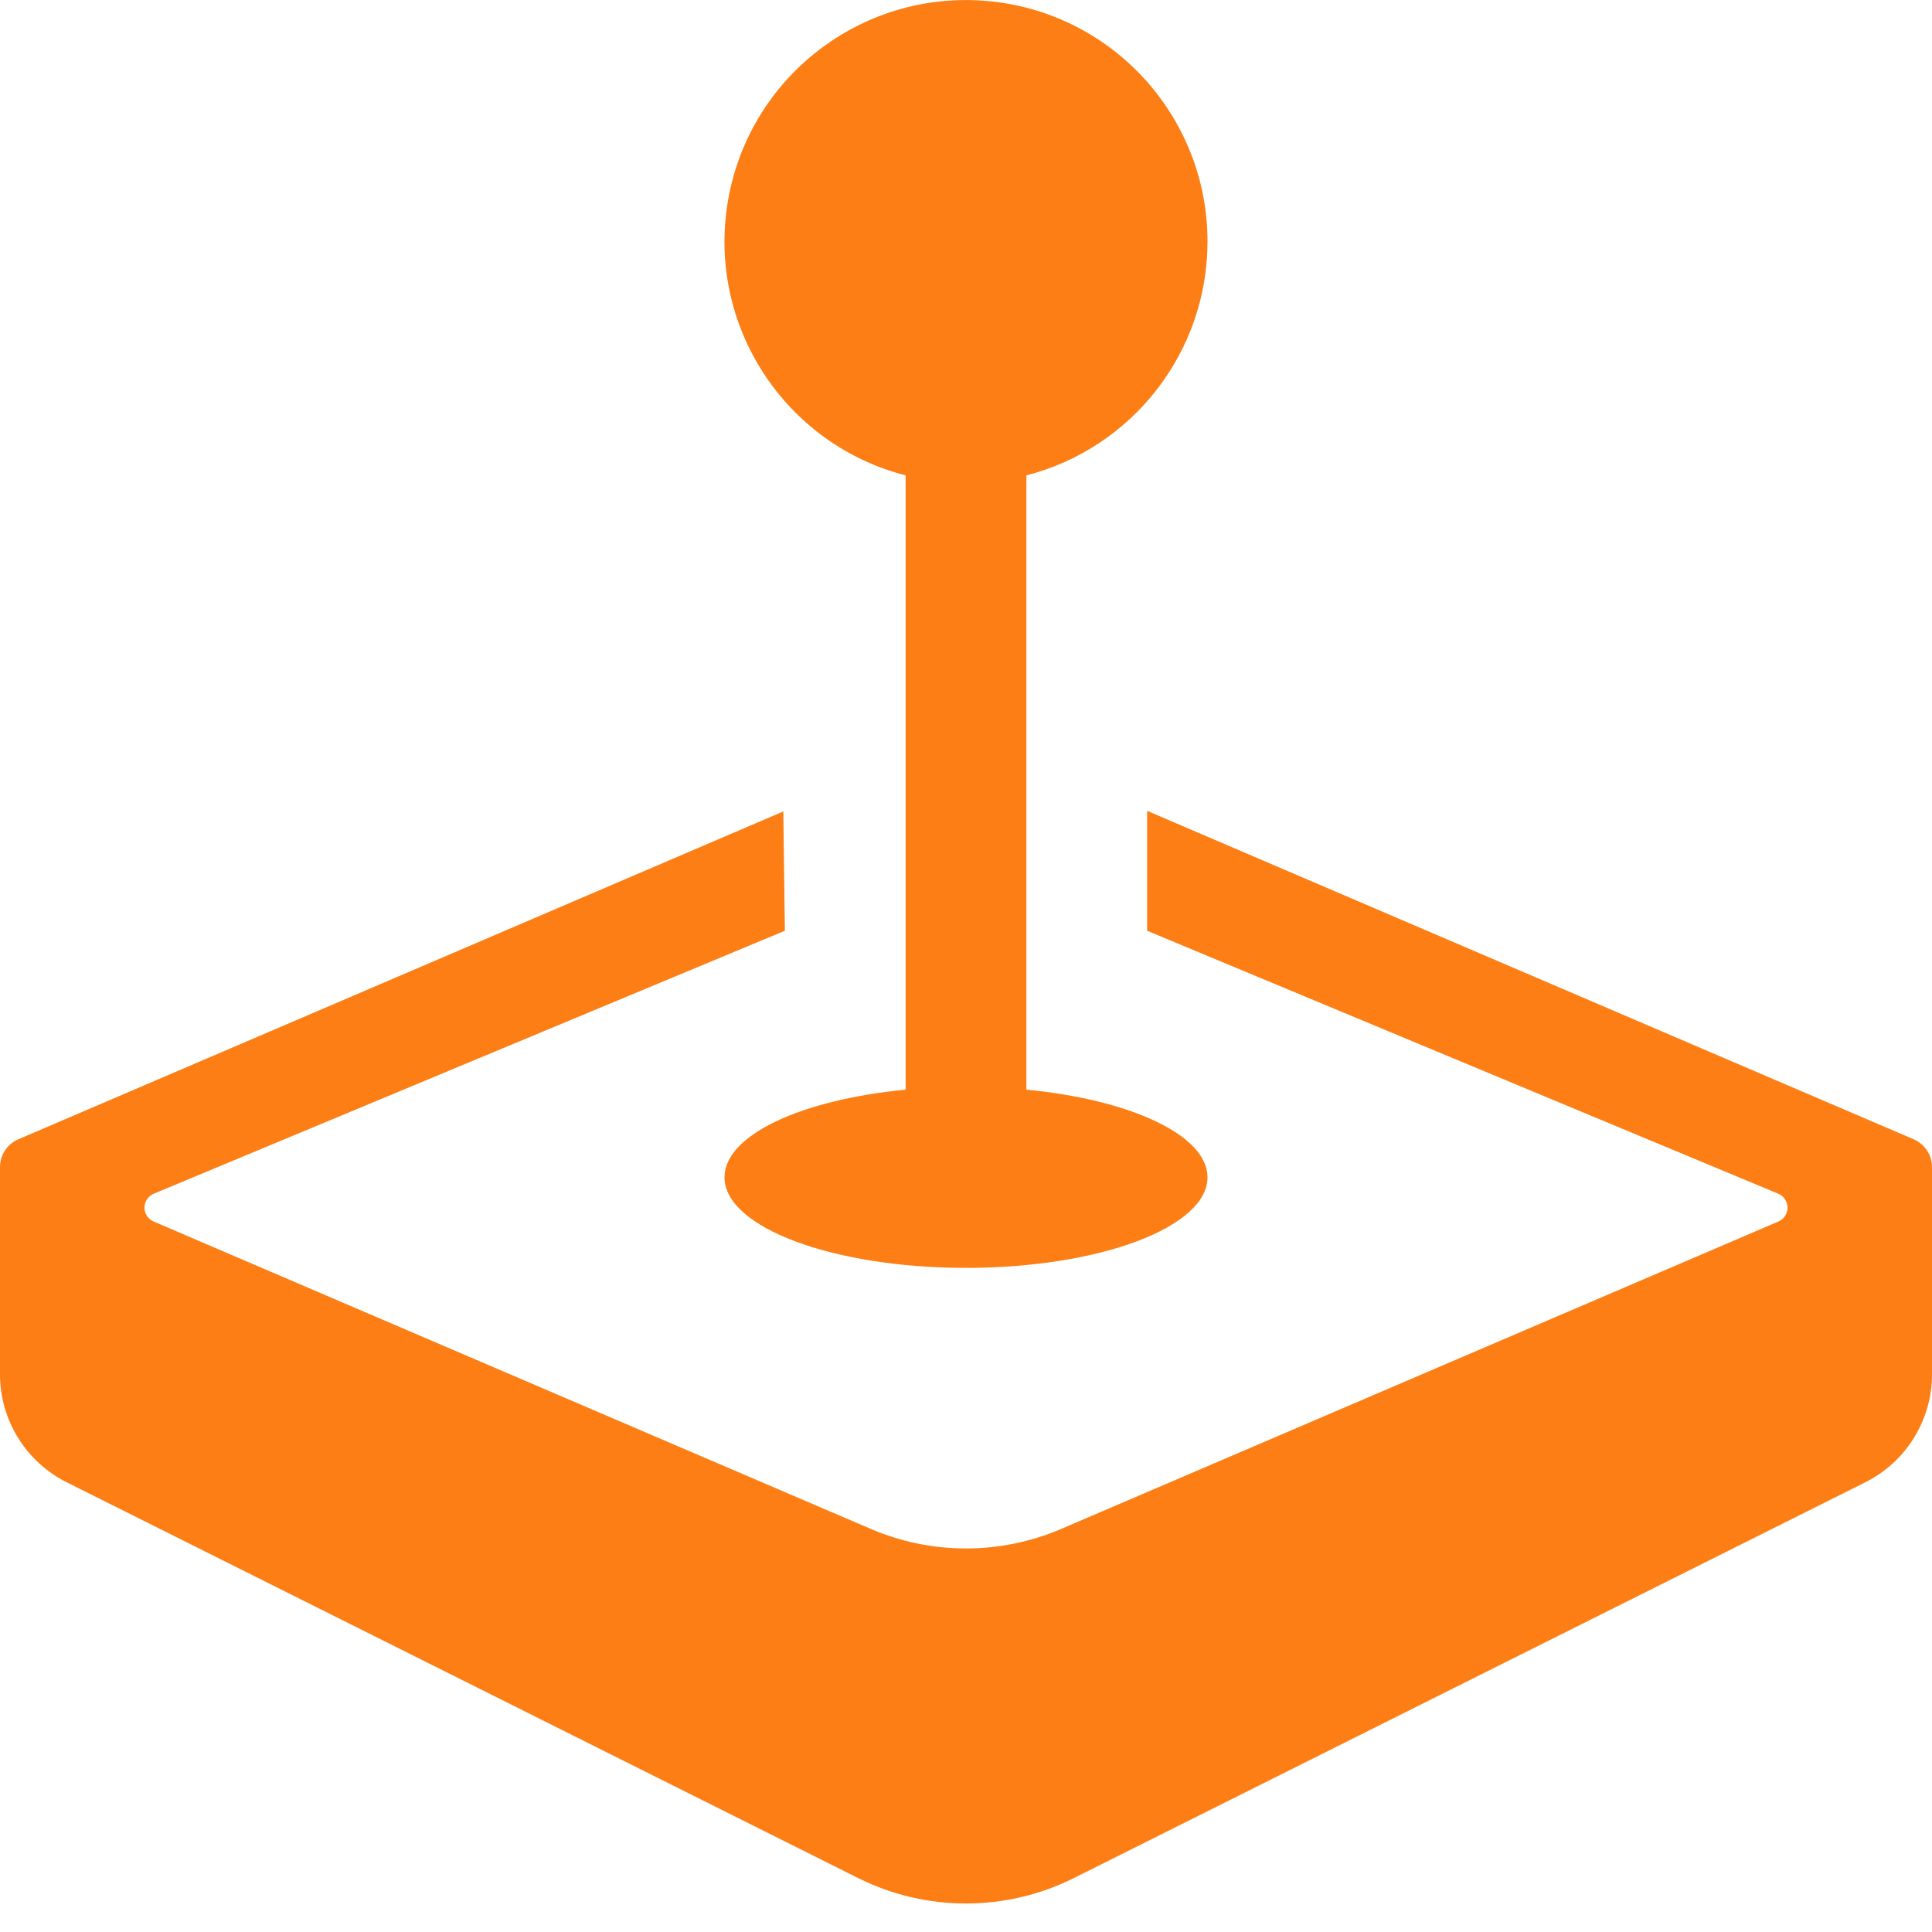
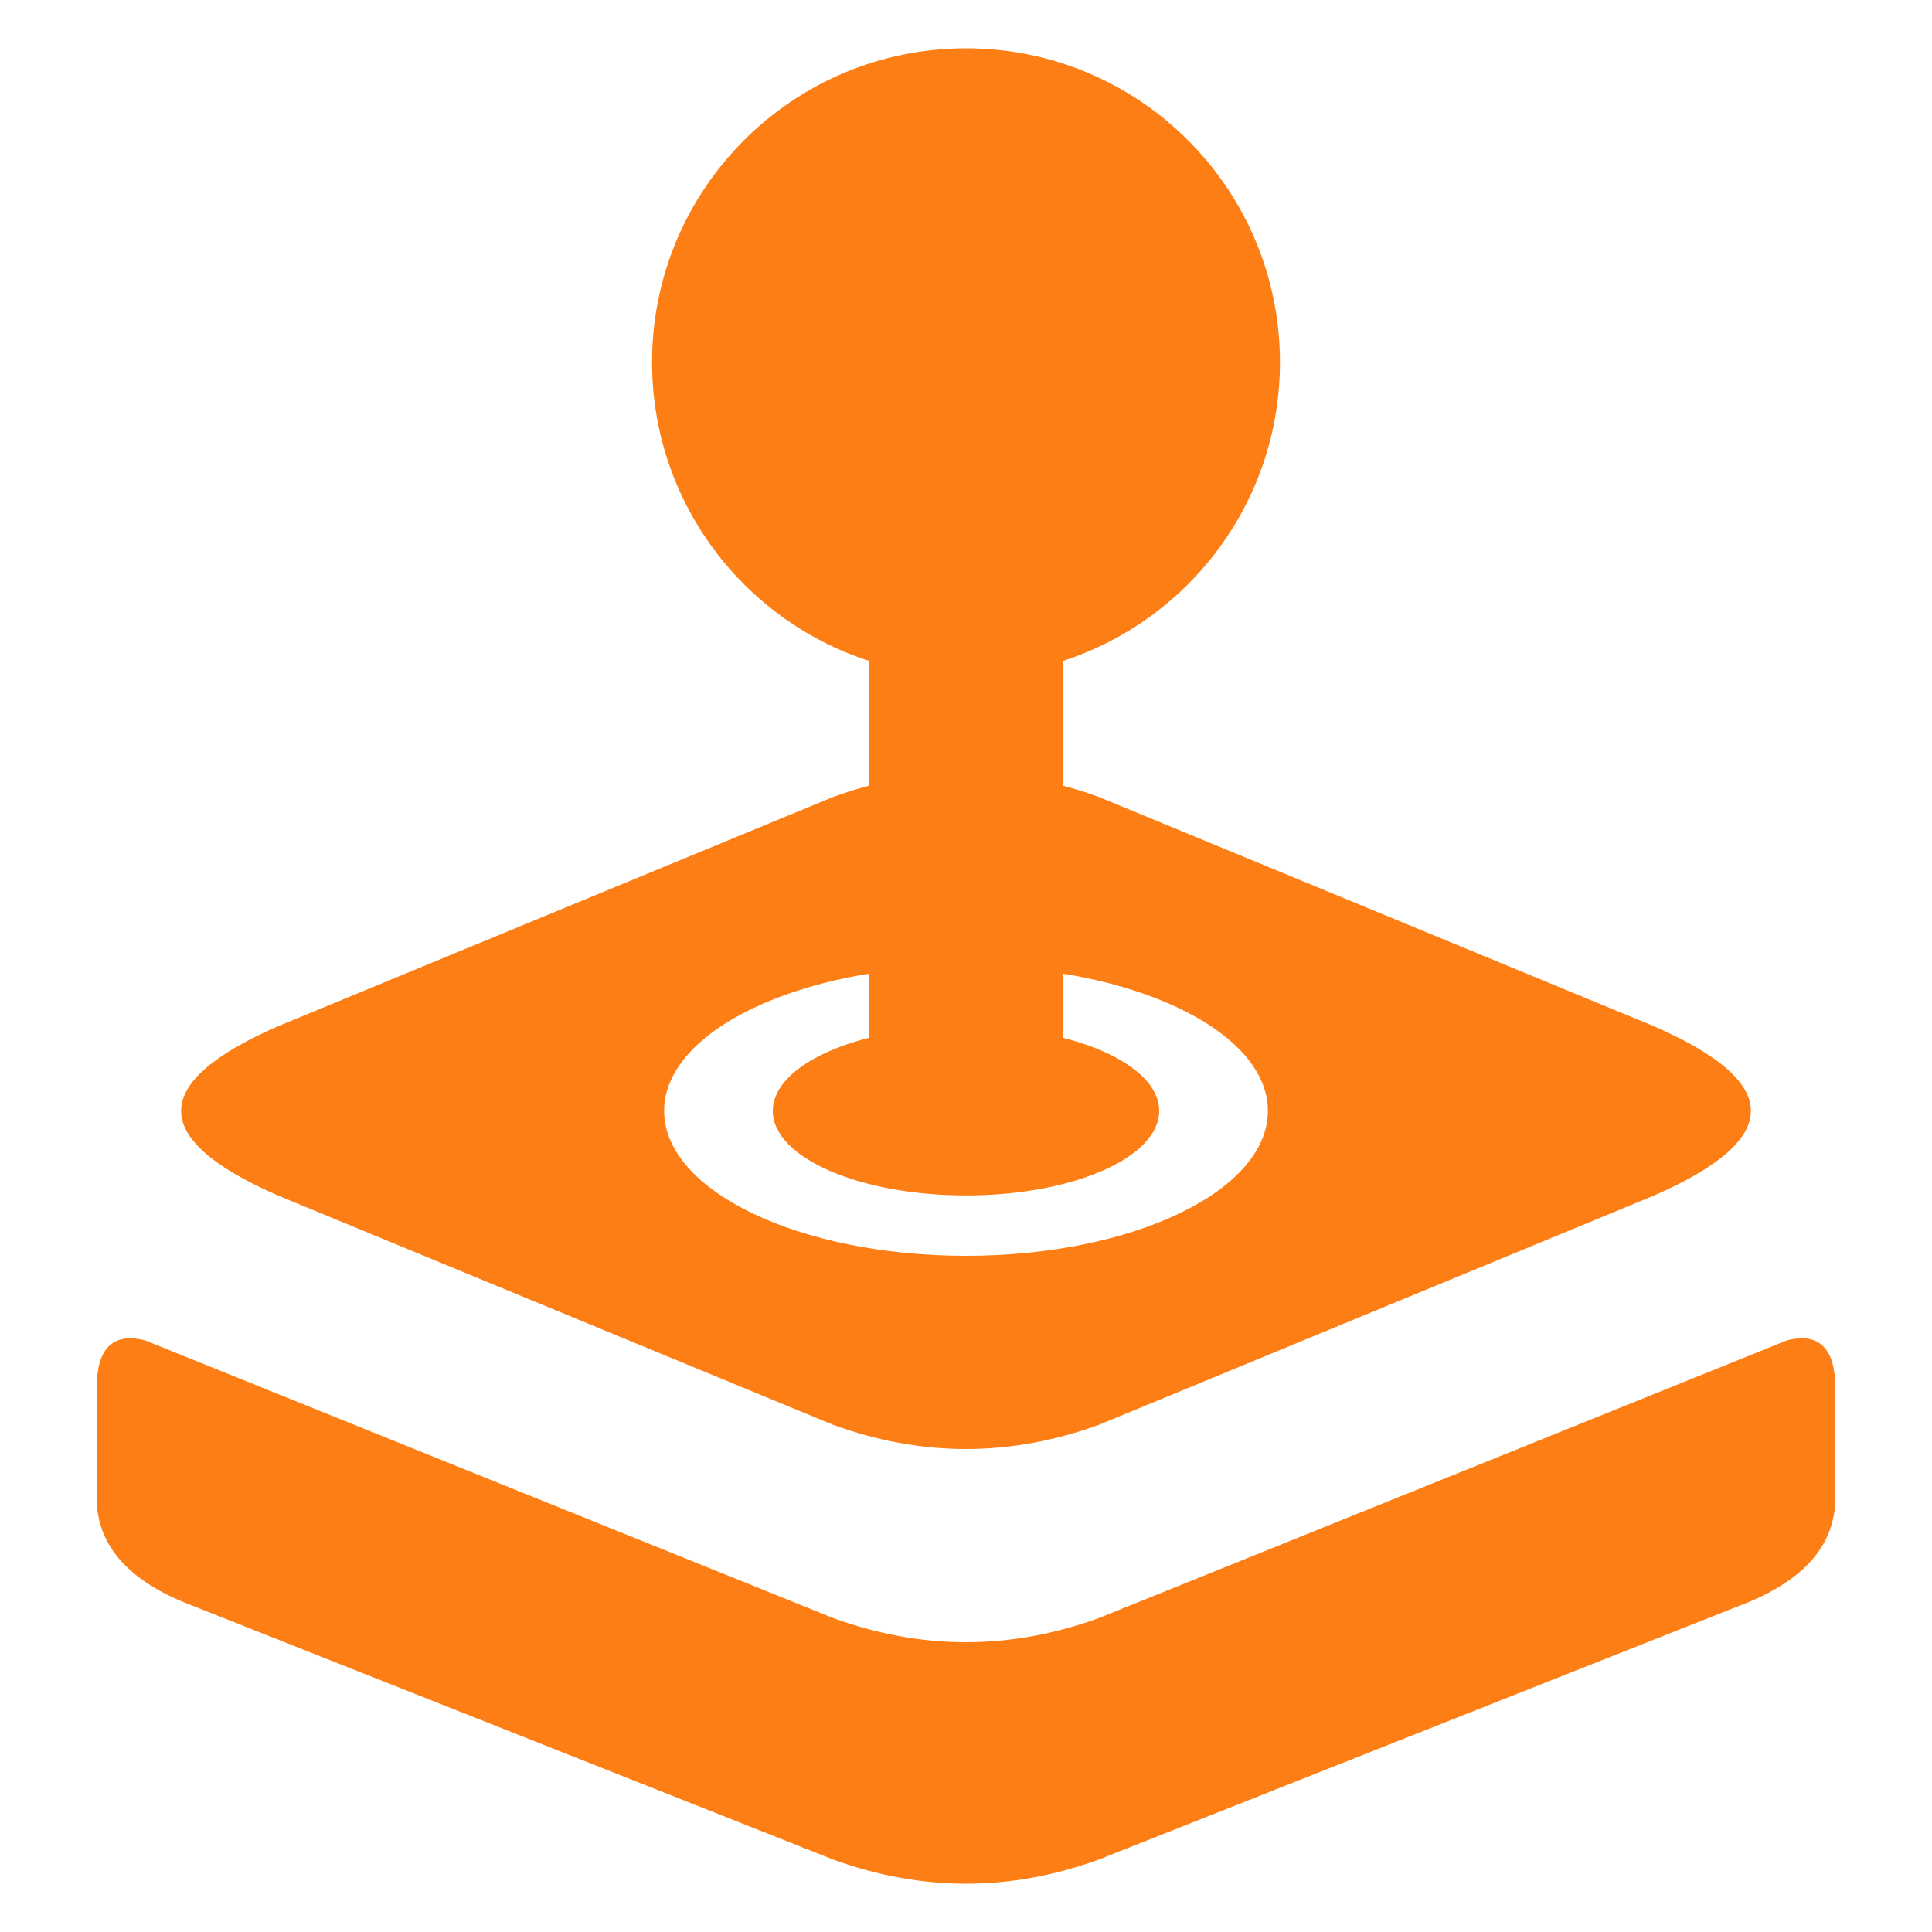
- <svg xmlns="http://www.w3.org/2000/svg" width="16" height="16" fill="#fd7e14" class="bi bi-joystick" viewBox="0 0 16 16">
-   <path d="M10 2a2 2 0 0 1-1.5 1.937v5.087c.863.083 1.5.377 1.5.726 0 .414-.895.75-2 .75s-2-.336-2-.75c0-.35.637-.643 1.5-.726V3.937A2 2 0 1 1 10 2" />
-   <path d="M0 9.665v1.717a1 1 0 0 0 .553.894l6.553 3.277a2 2 0 0 0 1.788 0l6.553-3.277a1 1 0 0 0 .553-.894V9.665c0-.1-.06-.19-.152-.23L9.5 6.715v.993l5.227 2.178a.125.125 0 0 1 .001.23l-5.94 2.546a2 2 0 0 1-1.576 0l-5.94-2.546a.125.125 0 0 1 .001-.23L6.5 7.708l-.013-.988L.152 9.435a.25.25 0 0 0-.152.23" />
+ <svg xmlns="http://www.w3.org/2000/svg" width="16" height="16" fill="#fd7e14" viewBox="0 0 16 16">
+   <circle cx="8" cy="3" r="2.6" />
+   <path d="M7.2 5h1.6v4.6H7.2z" />
+   <ellipse cx="8" cy="9.2" rx="1.6" ry=".7" />
+   <path fill-rule="evenodd" d="M2.3 8.5 6.9 6.6Q8 6.2 9.1 6.6L13.7 8.5Q15.3 9.2 13.7 9.9L9.1 11.8Q8 12.2 6.9 11.8L2.3 9.9Q.7 9.2 2.3 8.5M8 8a2.5 1.2 0 1 0 0 2.4 2.5 1.2 0 0 0 0-2.4" />
+   <path d="M1.2 11.1 6.9 13.4Q8 13.8 9.1 13.4L14.8 11.1Q15.2 11 15.2 11.5V12.4Q15.2 13 14.4 13.3L9.1 15.4Q8 15.8 6.9 15.4L1.6 13.3Q.8 13 .8 12.4V11.5Q.8 11 1.2 11.1z" />
</svg>
